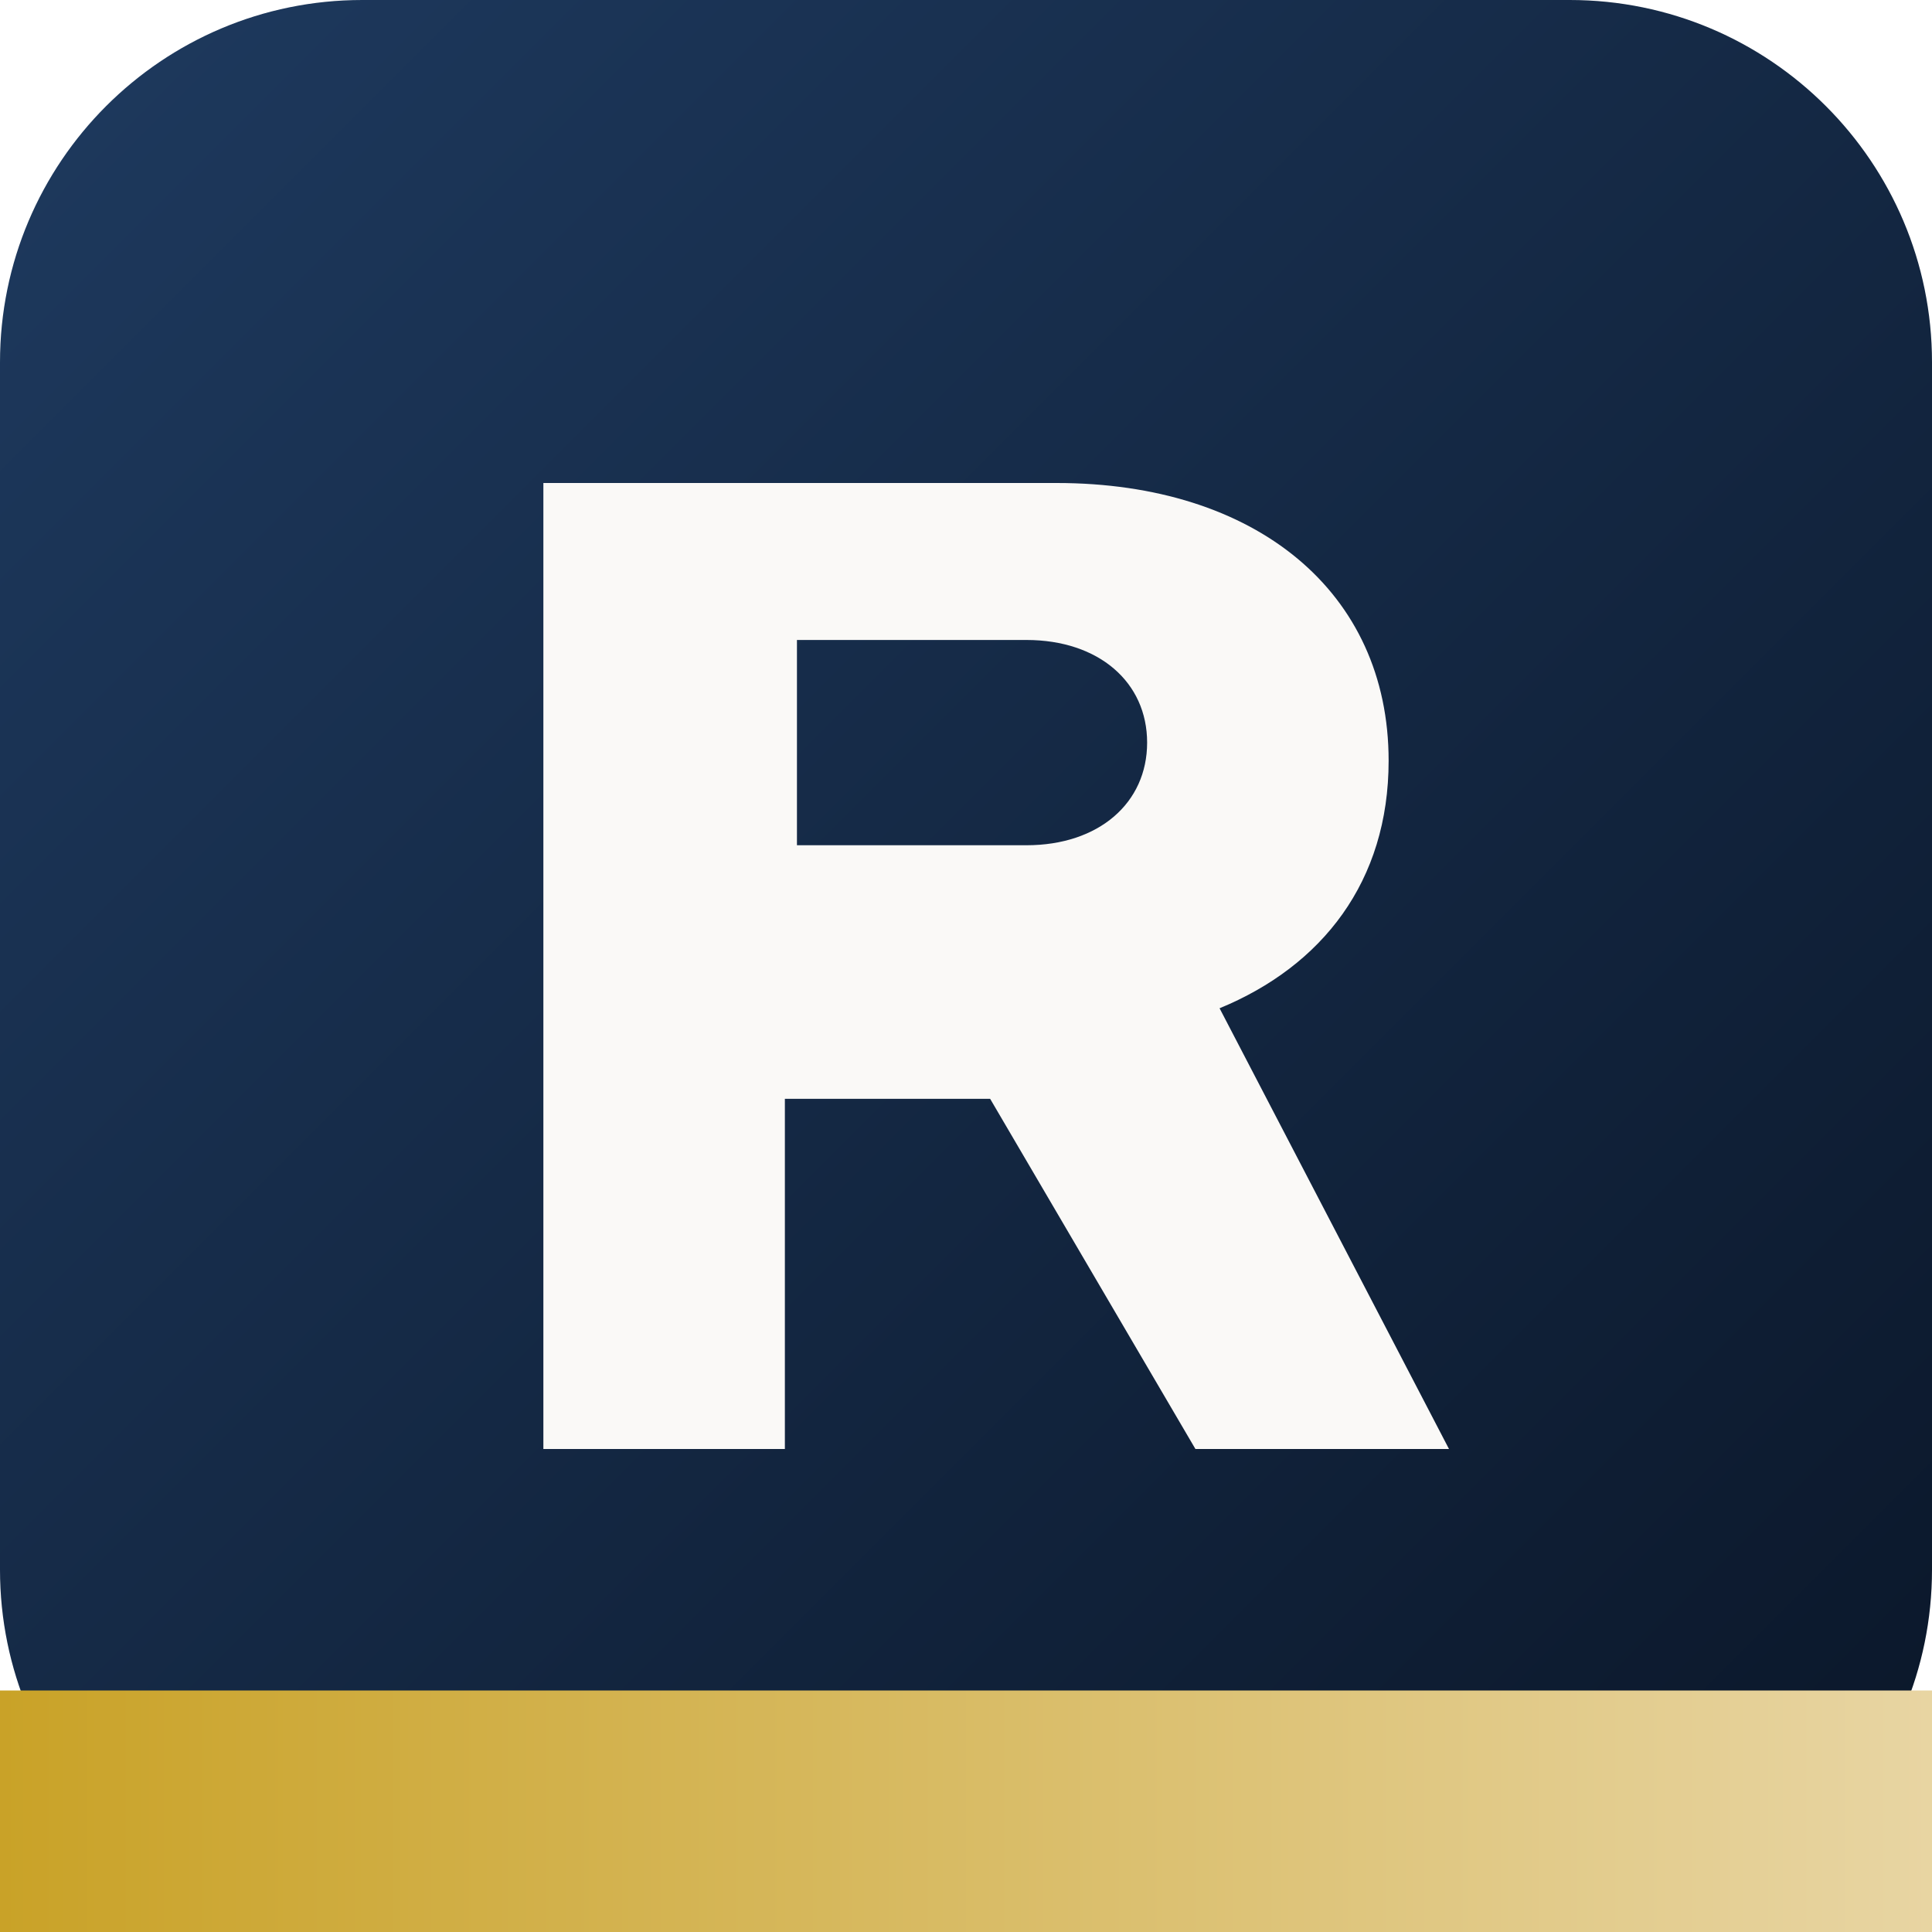
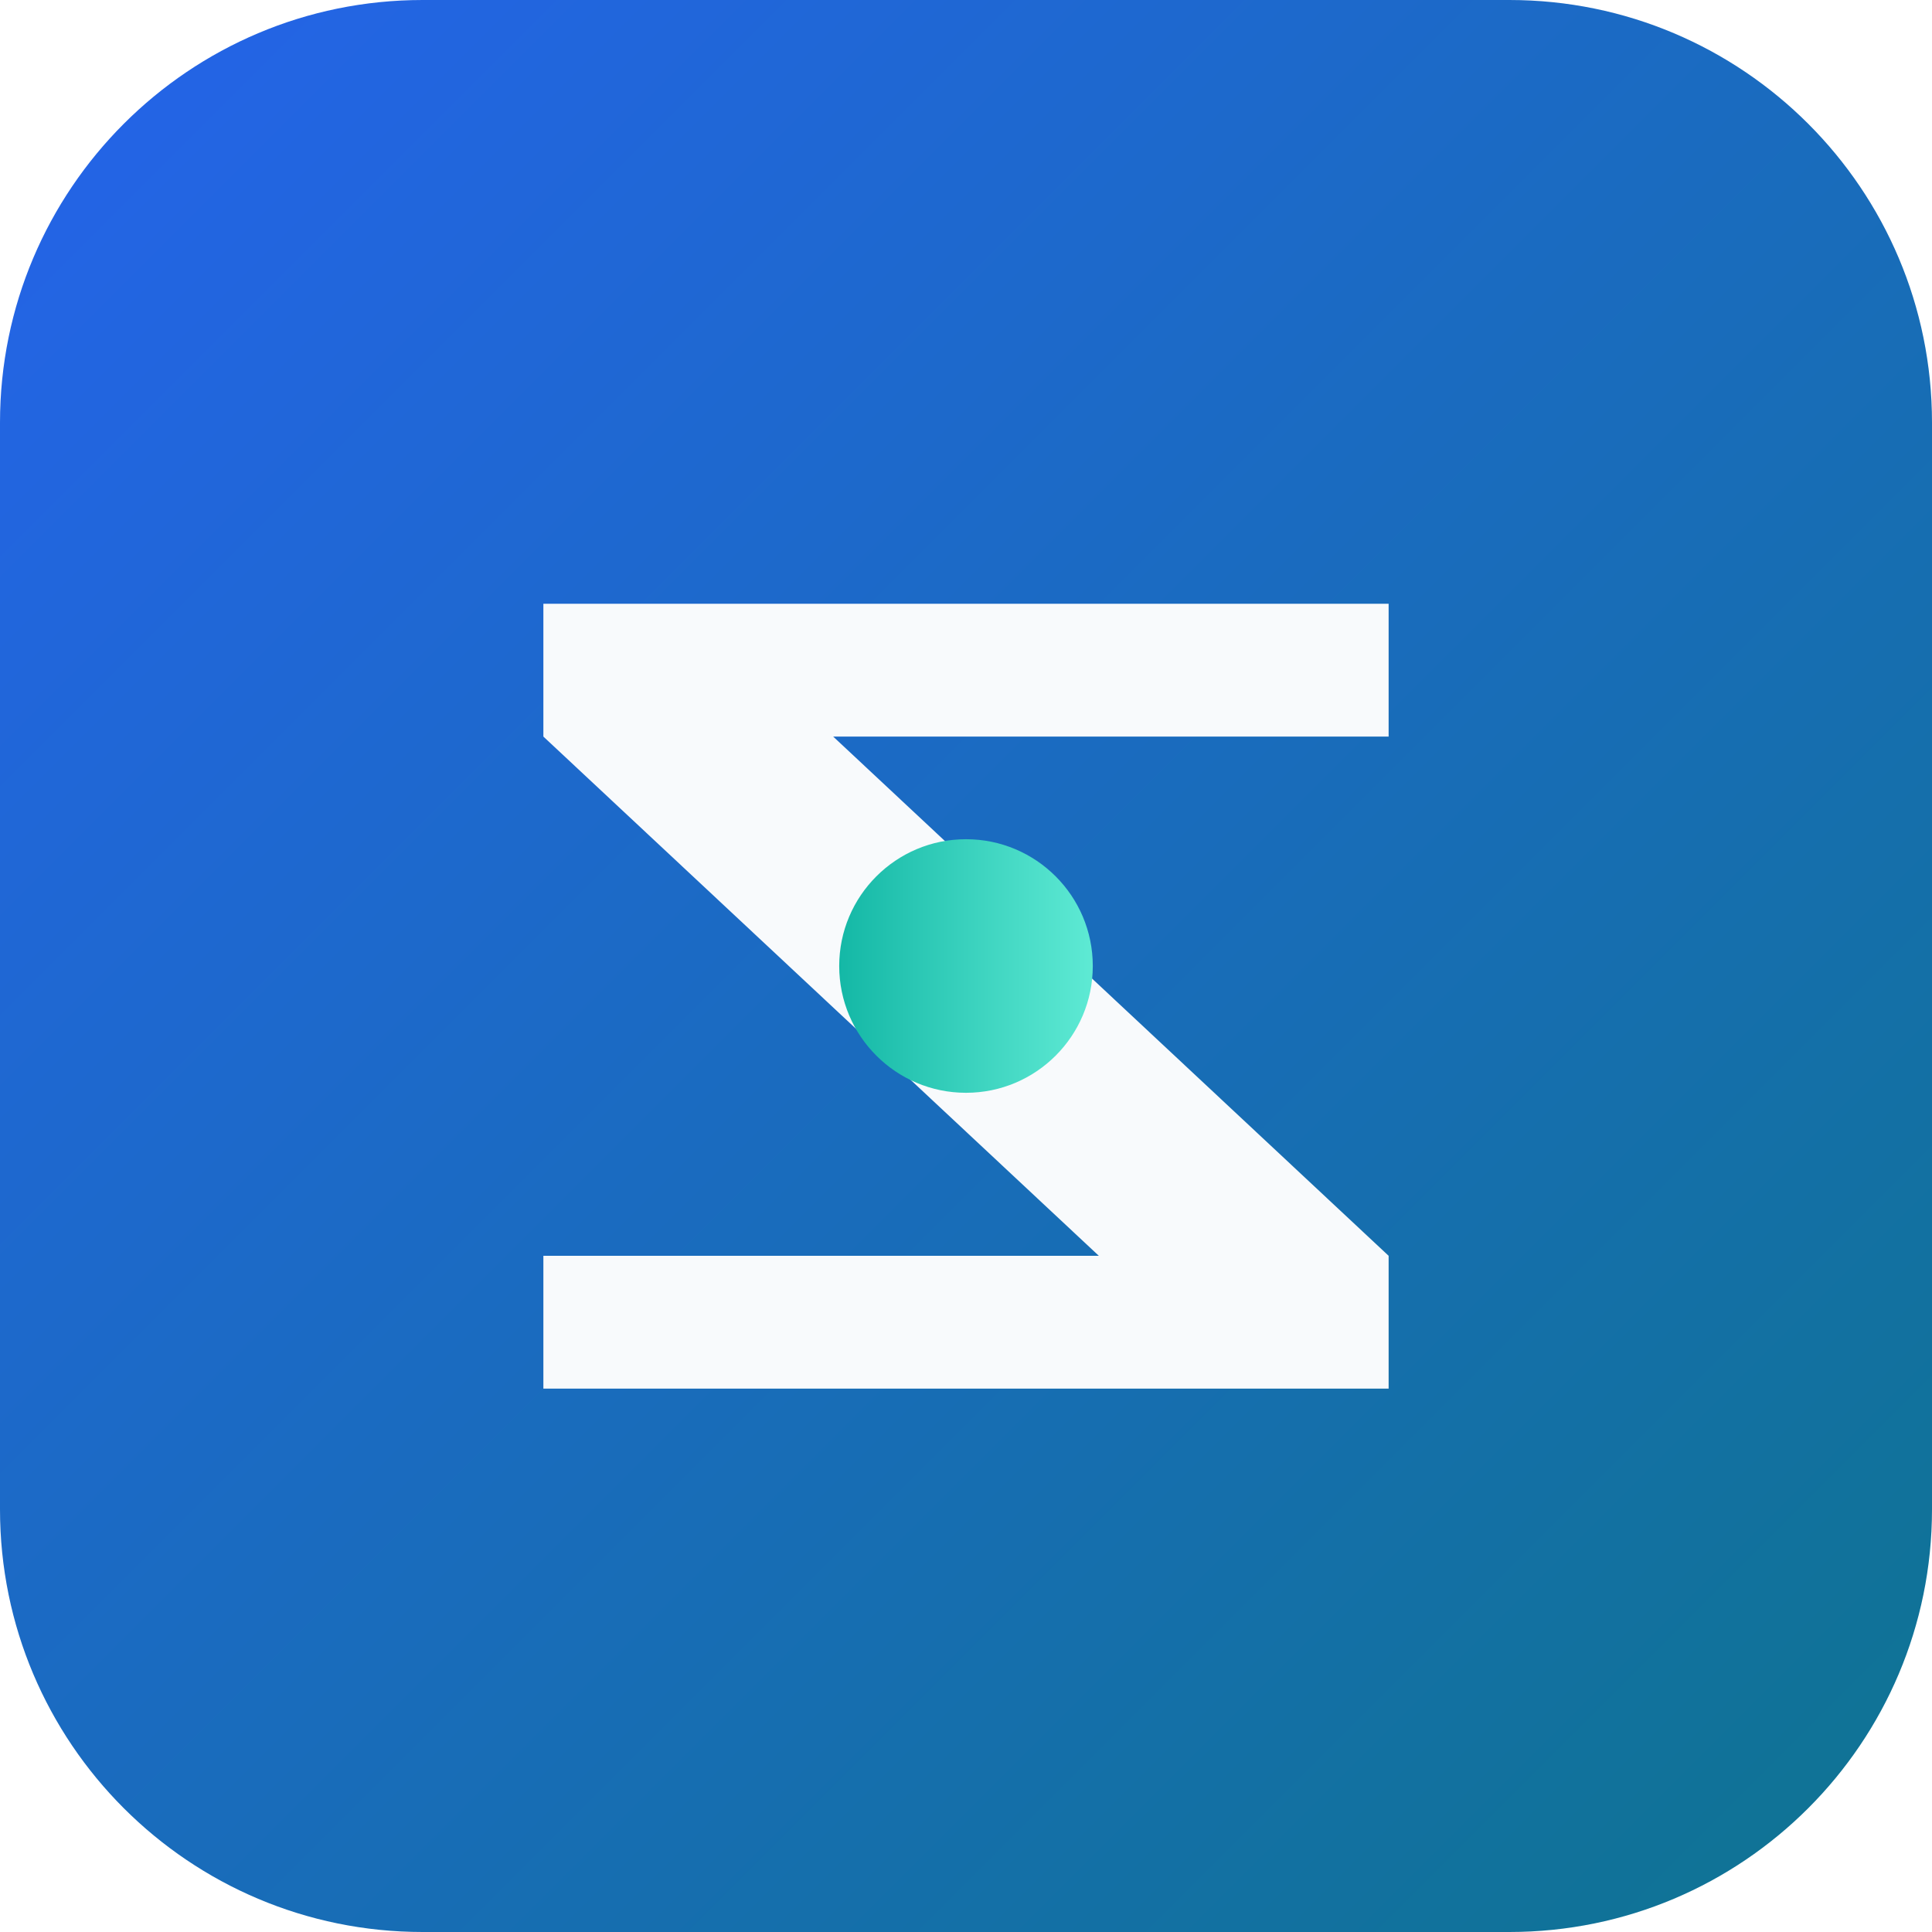
- <svg xmlns="http://www.w3.org/2000/svg" viewBox="0 0 32 32" role="img" aria-label="Logo">
+ <svg xmlns="http://www.w3.org/2000/svg" viewBox="0 0 32 32" role="img" aria-label="Zreta">
  <defs>
-     <linearGradient id="navy" x1="0%" y1="0%" x2="100%" y2="100%">
-       <stop offset="0%" stop-color="#1e3a5f" />
-       <stop offset="100%" stop-color="#0a1628" />
+     <linearGradient id="zreta-bg" x1="0%" y1="0%" x2="100%" y2="100%">
+       <stop offset="0%" stop-color="#2563eb" />
+       <stop offset="100%" stop-color="#0e7490" />
    </linearGradient>
-     <linearGradient id="gold" x1="0%" y1="0%" x2="100%" y2="0%">
-       <stop offset="0%" stop-color="#c9a227" />
-       <stop offset="100%" stop-color="#e8d5a3" />
+     <linearGradient id="zreta-accent" x1="0%" y1="0%" x2="100%" y2="0%">
+       <stop offset="0%" stop-color="#14b8a6" />
+       <stop offset="100%" stop-color="#5eead4" />
    </linearGradient>
  </defs>
-   <rect width="32" height="32" rx="6" fill="url(#navy)" />
-   <path d="M9 8h8.5c3.3 0 5.5 1.8 5.5 4.6 0 2-1.1 3.4-2.8 4.1L24 24h-4.2l-3.4-5.8H13V24H9V8zm4.2 3.6V14h3.8c1.2 0 2-.7 2-1.7s-.8-1.7-2-1.7h-3.8z" fill="#faf9f7" />
-   <rect x="0" y="28" width="32" height="4" rx="0 0 6 6" fill="url(#gold)" />
+   <rect width="32" height="32" rx="7" fill="url(#zreta-bg)" />
+   <path d="M9 10h14v2.2H13.8L23 20.8V23H9v-2.2h9.2L9 12.2V10z" fill="#f8fafc" />
+   <circle cx="16" cy="16" r="2.1" fill="url(#zreta-accent)" />
</svg>
